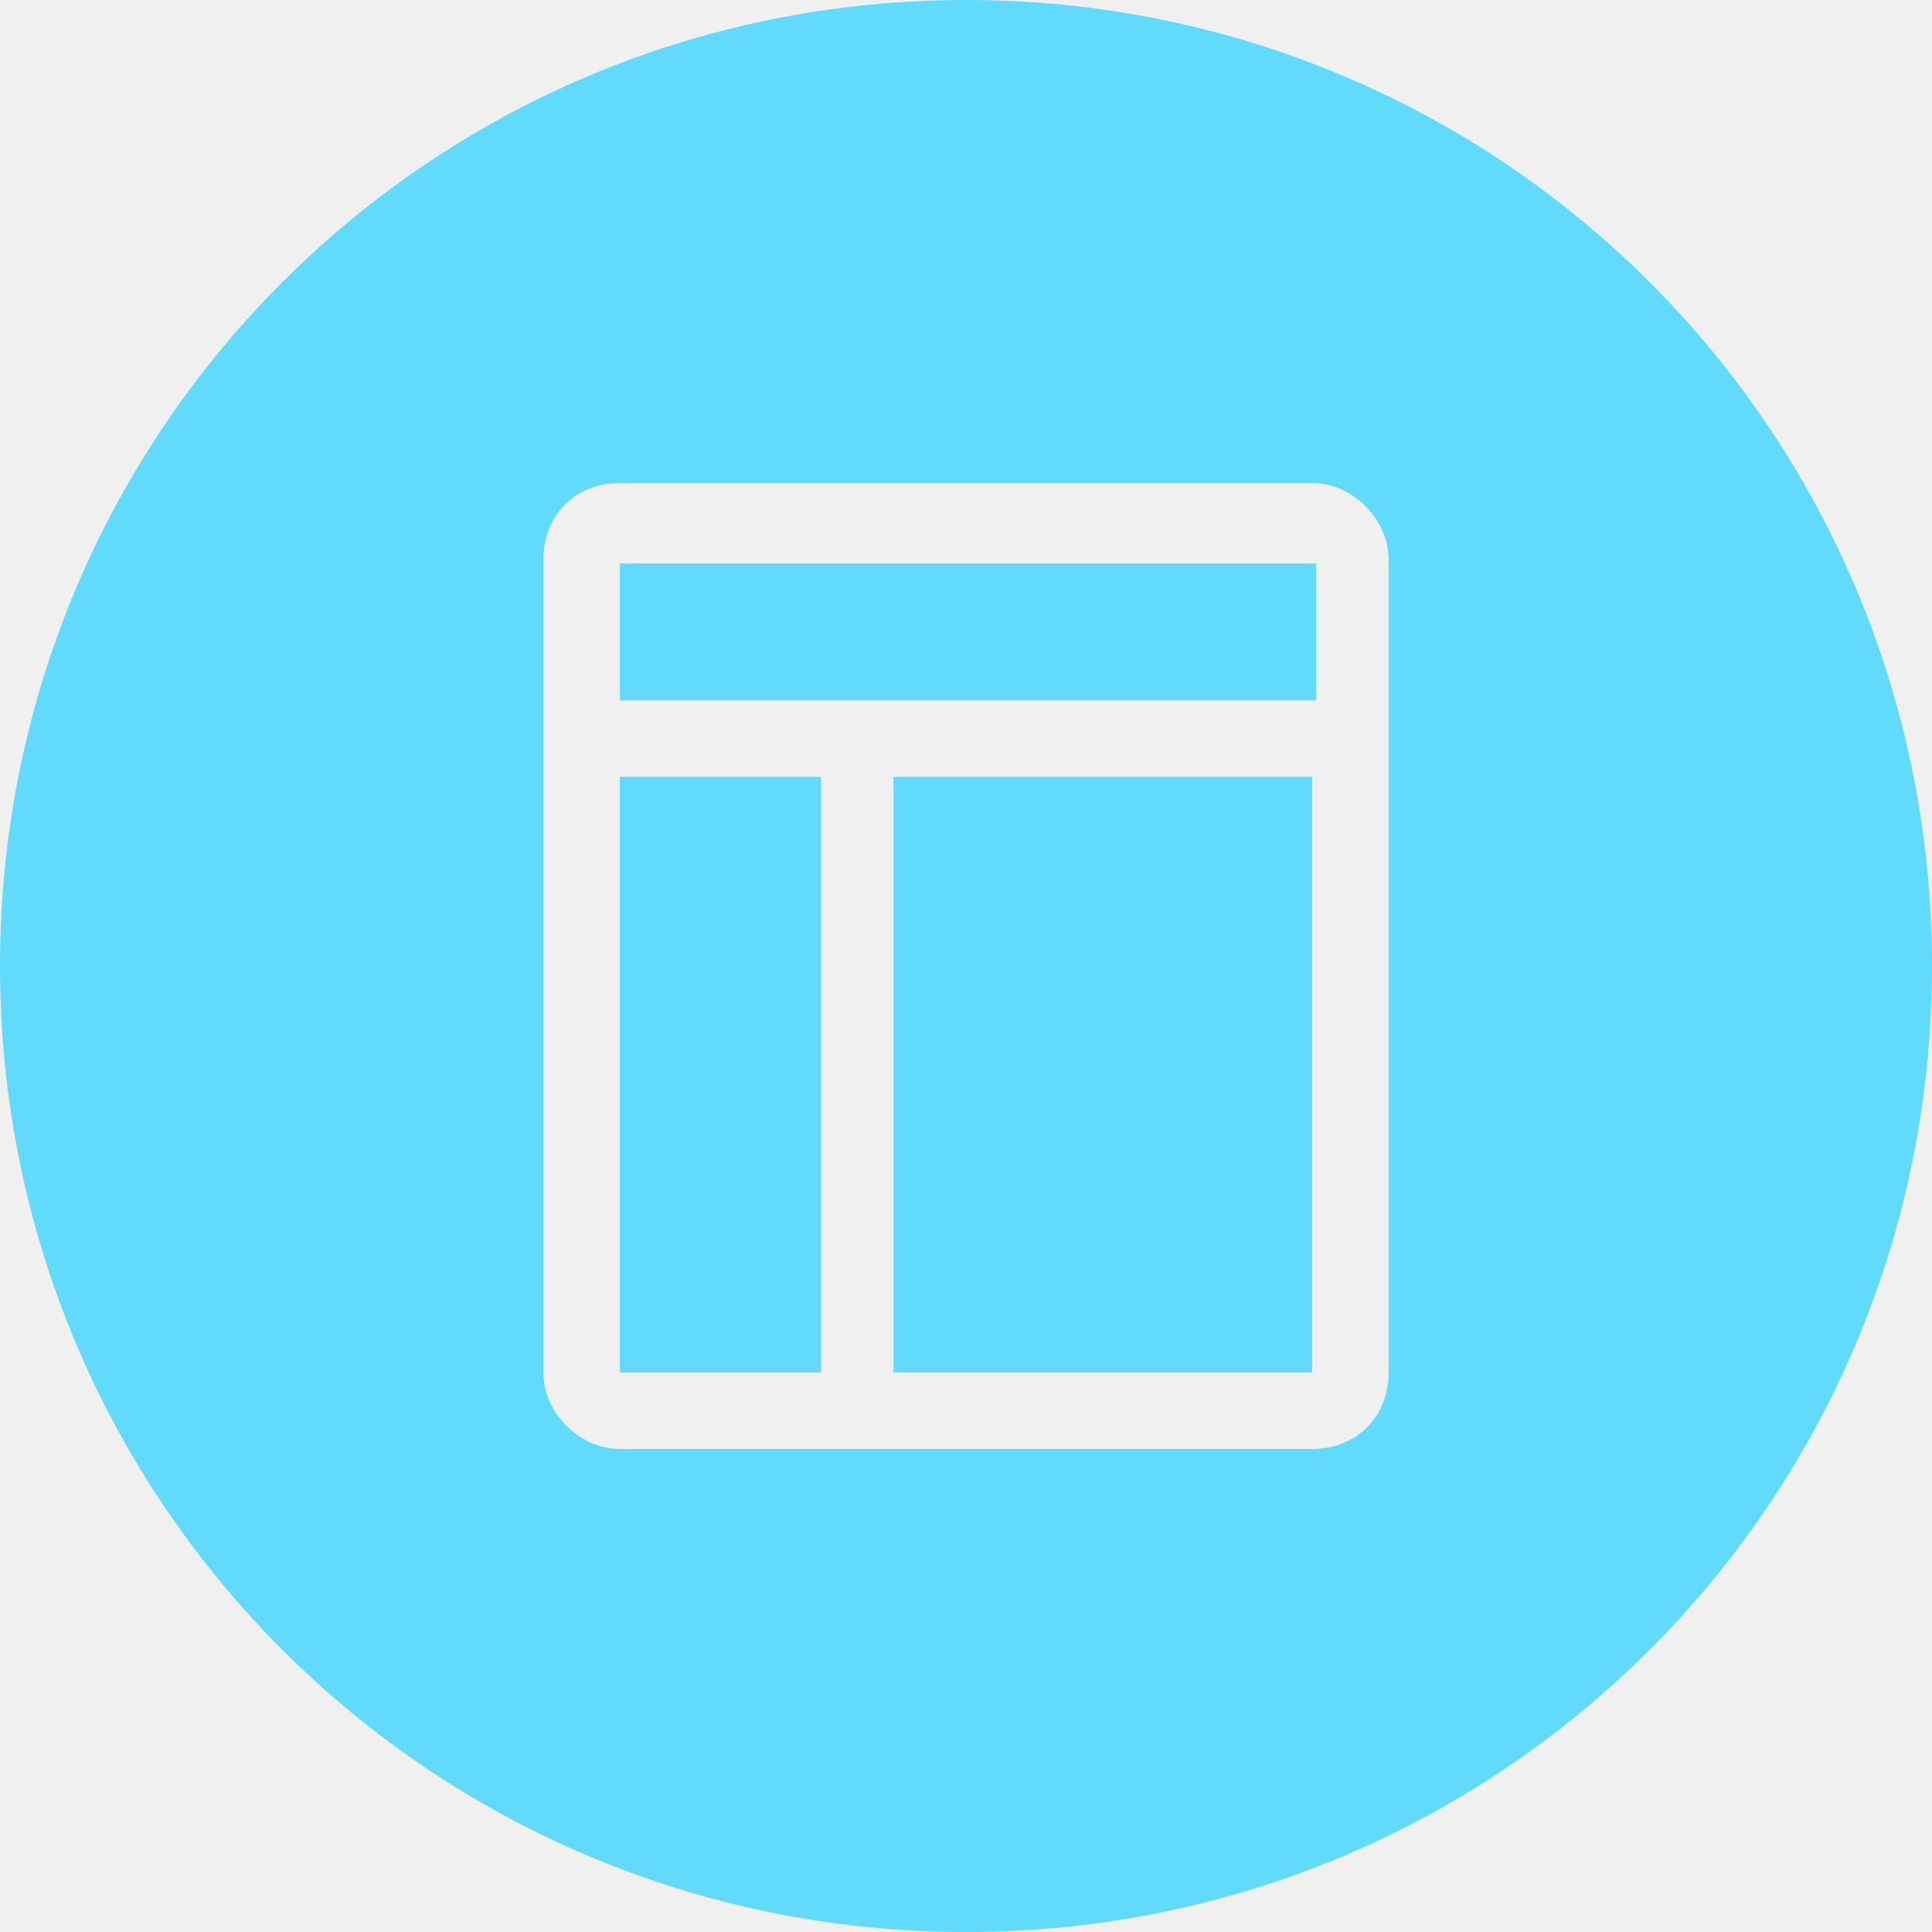
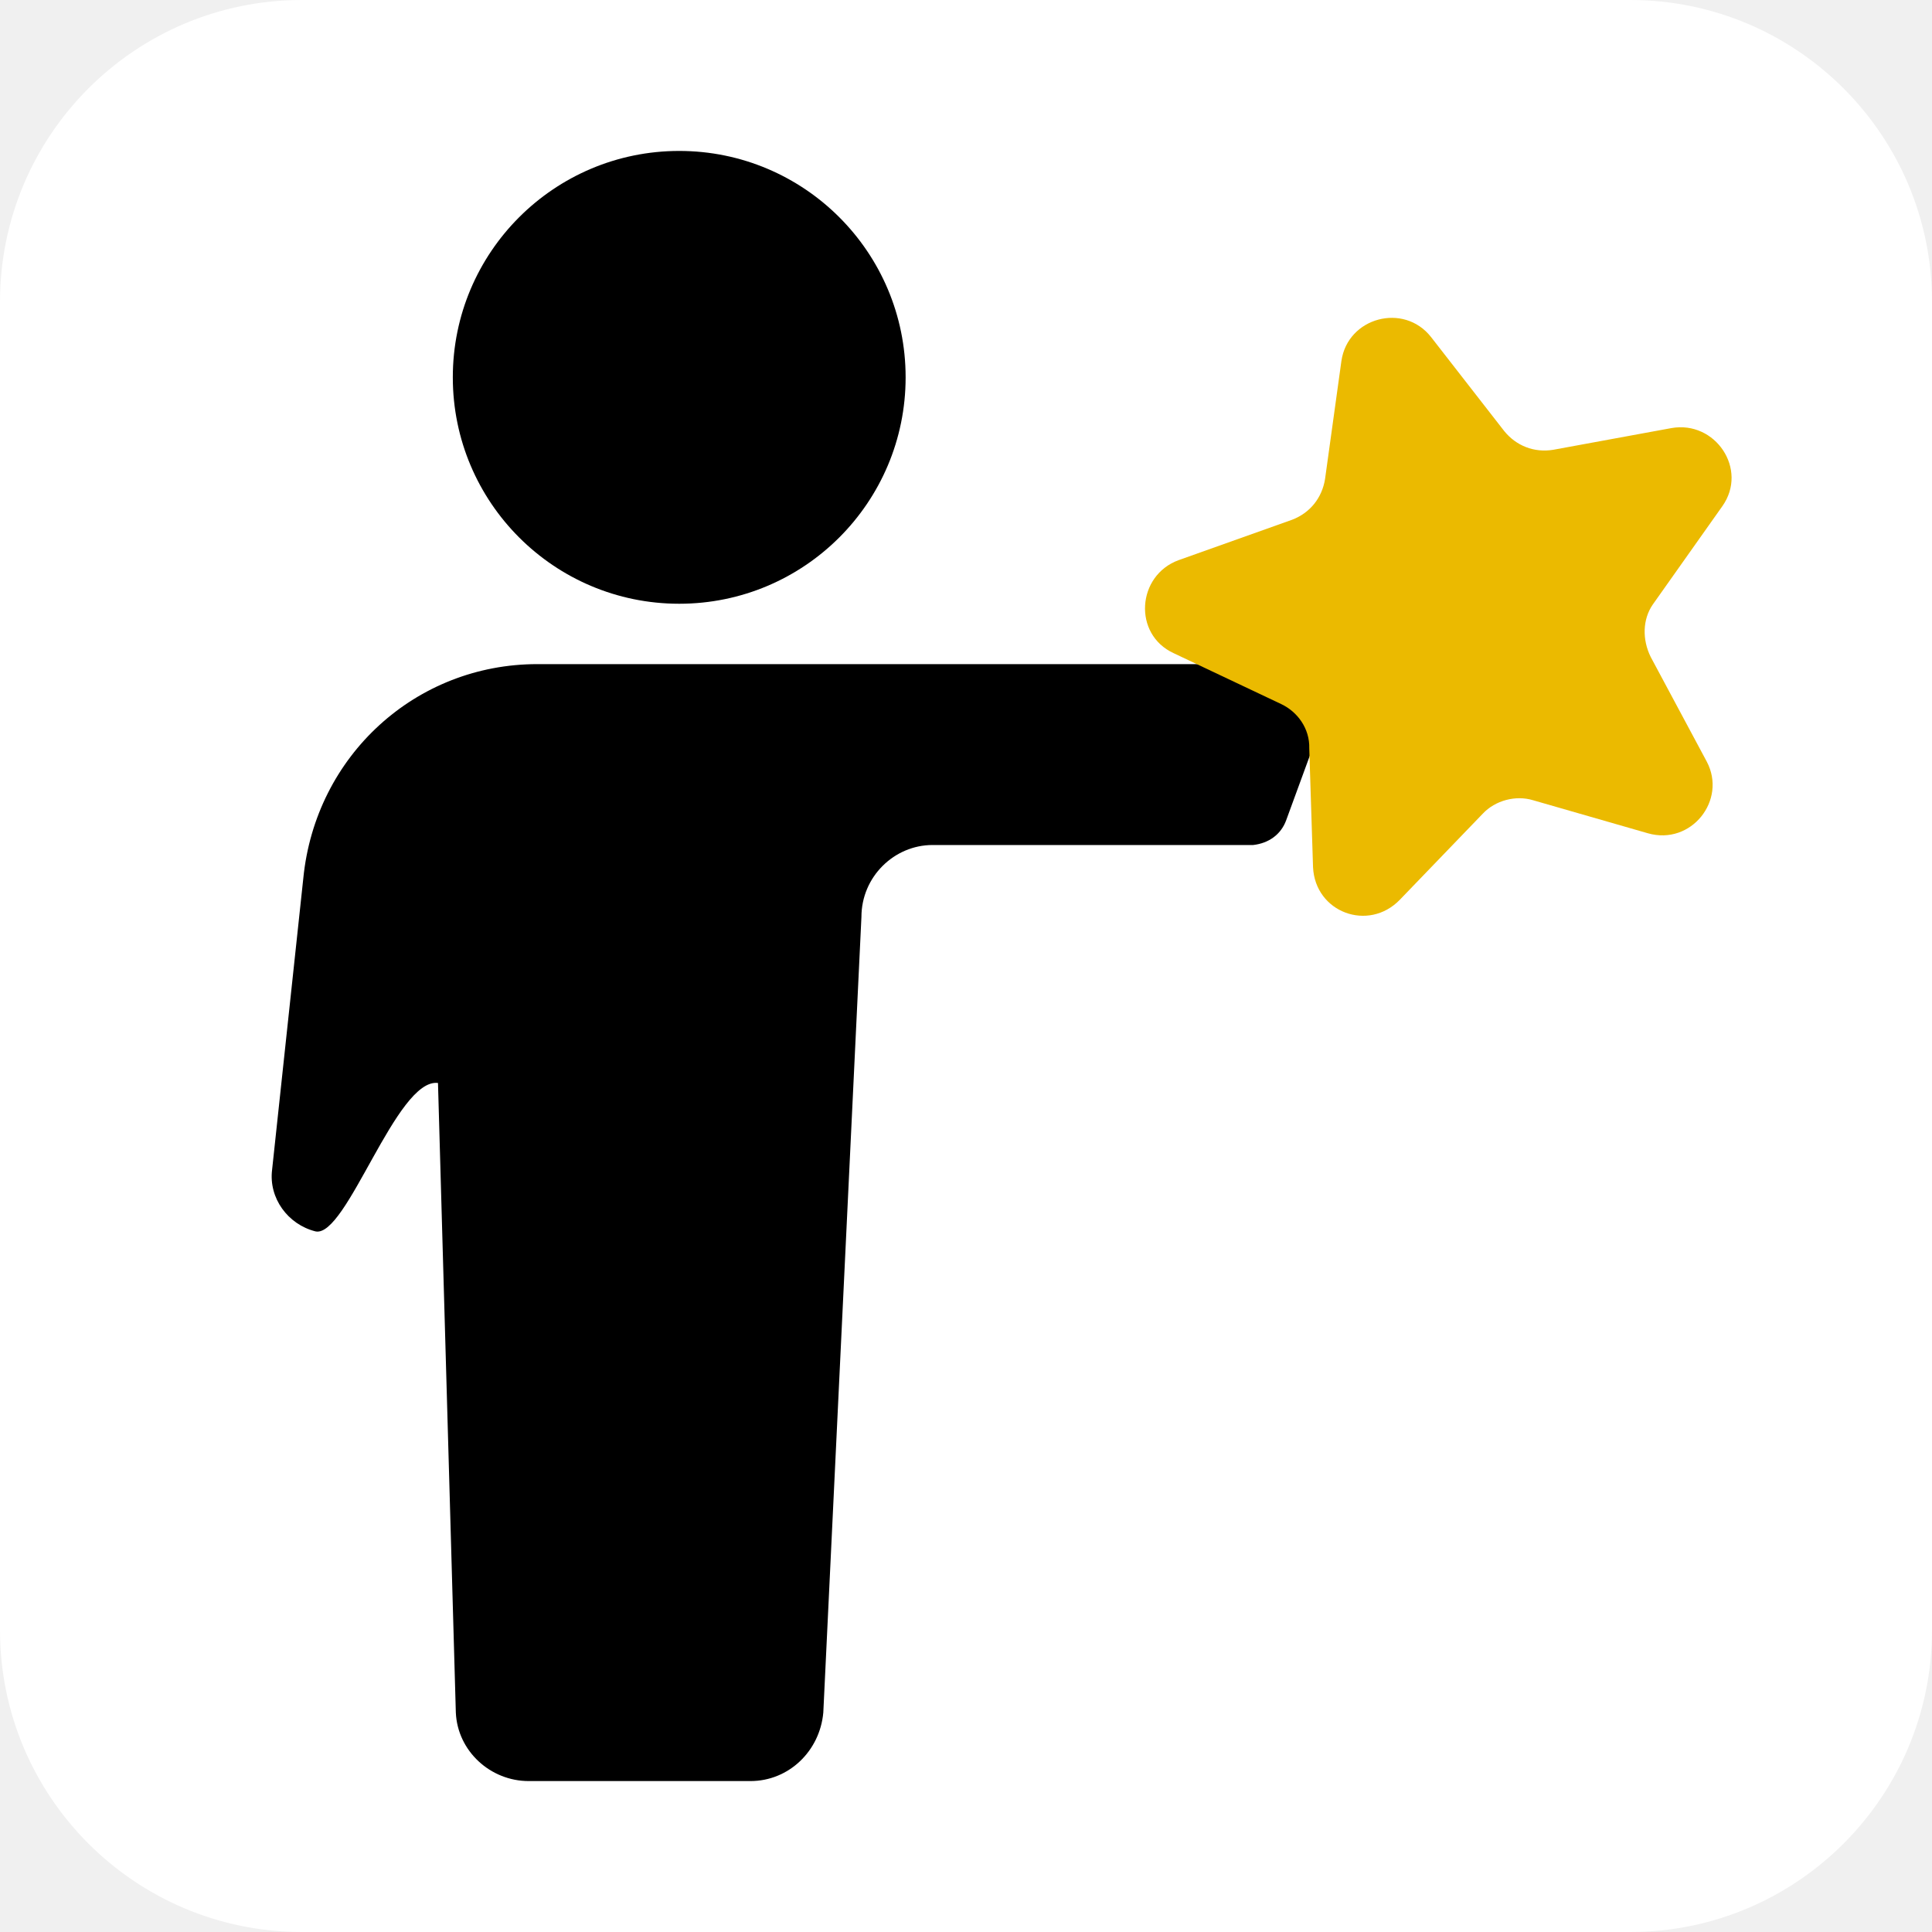
- <svg xmlns="http://www.w3.org/2000/svg" t="1656468723058" class="icon" viewBox="0 0 1024 1024" version="1.1" p-id="3824" width="256" height="256">
-   <defs>
-     <style type="text/css">@font-face { font-family: feedback-iconfont; src: url("//at.alicdn.com/t/font_1031158_u69w8yhxdu.woff2?t=1630033759944") format("woff2"), url("//at.alicdn.com/t/font_1031158_u69w8yhxdu.woff?t=1630033759944") format("woff"), url("//at.alicdn.com/t/font_1031158_u69w8yhxdu.ttf?t=1630033759944") format("truetype"); }
- </style>
-   </defs>
-   <path d="M512 0C228.267 0 0 228.267 0 512s228.267 512 512 512 512-228.267 512-512S795.733 0 512 0z m224 727.467c0 23.467-17.067 40.533-40.533 40.533H328.533c-21.333 0-40.533-19.2-40.533-40.533V296.533c0-23.467 17.067-40.533 40.533-40.533h366.933c21.333 0 40.533 19.2 40.533 40.533v430.933z" fill="#61dafb" p-id="3825" data-spm-anchor-id="a313x.7781069.0.i0" class="" />
-   <path d="M473.6 727.467h221.867V411.733H473.6v315.733zM328.533 727.467h106.667V411.733h-106.667v315.733zM328.533 296.533v74.667h369.067V298.667H328.533z" fill="#61dafb" p-id="3826" data-spm-anchor-id="a313x.7781069.0.i2" class="" />
+ <svg xmlns="http://www.w3.org/2000/svg" width="64" height="64" viewBox="0 0 64 64" fill="none">
+   <rect width="64" height="64" rx="10" fill="white" />
+   <path d="M42.604 27.178L43.925 23.571C44.212 22.814 43.638 22 42.834 22H17.799C13.779 22 10.449 25.025 10.047 29.098L9.013 38.755C8.899 39.685 9.53 40.558 10.449 40.791C11.482 41.024 13.131 35.7 14.509 35.875L15.1 56.731C15.157 58.011 16.248 59 17.512 59H20.667H24.861C26.125 59 27.158 58.011 27.273 56.731L28.536 30.377C28.536 29.039 29.627 27.992 30.891 27.992H41.513C42.03 27.934 42.432 27.643 42.604 27.178Z" fill="black" />
+   <path d="M22.5 20C26.642 20 30 16.642 30 12.5C30 8.358 26.642 5 22.5 5C18.358 5 15 8.358 15 12.5C15 16.642 18.358 20 22.5 20Z" fill="black" />
+   <path d="M57.055 16.768C57.92 15.546 56.822 13.923 55.368 14.181L51.452 14.9C50.818 15.004 50.224 14.767 49.828 14.278L47.403 11.162C46.5 10.016 44.645 10.513 44.436 11.957L43.894 15.868C43.795 16.489 43.4 16.991 42.798 17.219L39.048 18.554C37.659 19.058 37.52 21.012 38.88 21.638L42.447 23.326C42.978 23.579 43.391 24.13 43.371 24.796L43.496 28.727C43.567 30.227 45.332 30.878 46.37 29.807L49.117 26.956C49.529 26.515 50.209 26.333 50.786 26.509L54.591 27.604C56.026 28.012 57.212 26.505 56.54 25.232L54.683 21.765C54.394 21.181 54.415 20.515 54.748 20.029L57.055 16.768Z" fill="#EBBA00" />
</svg>
